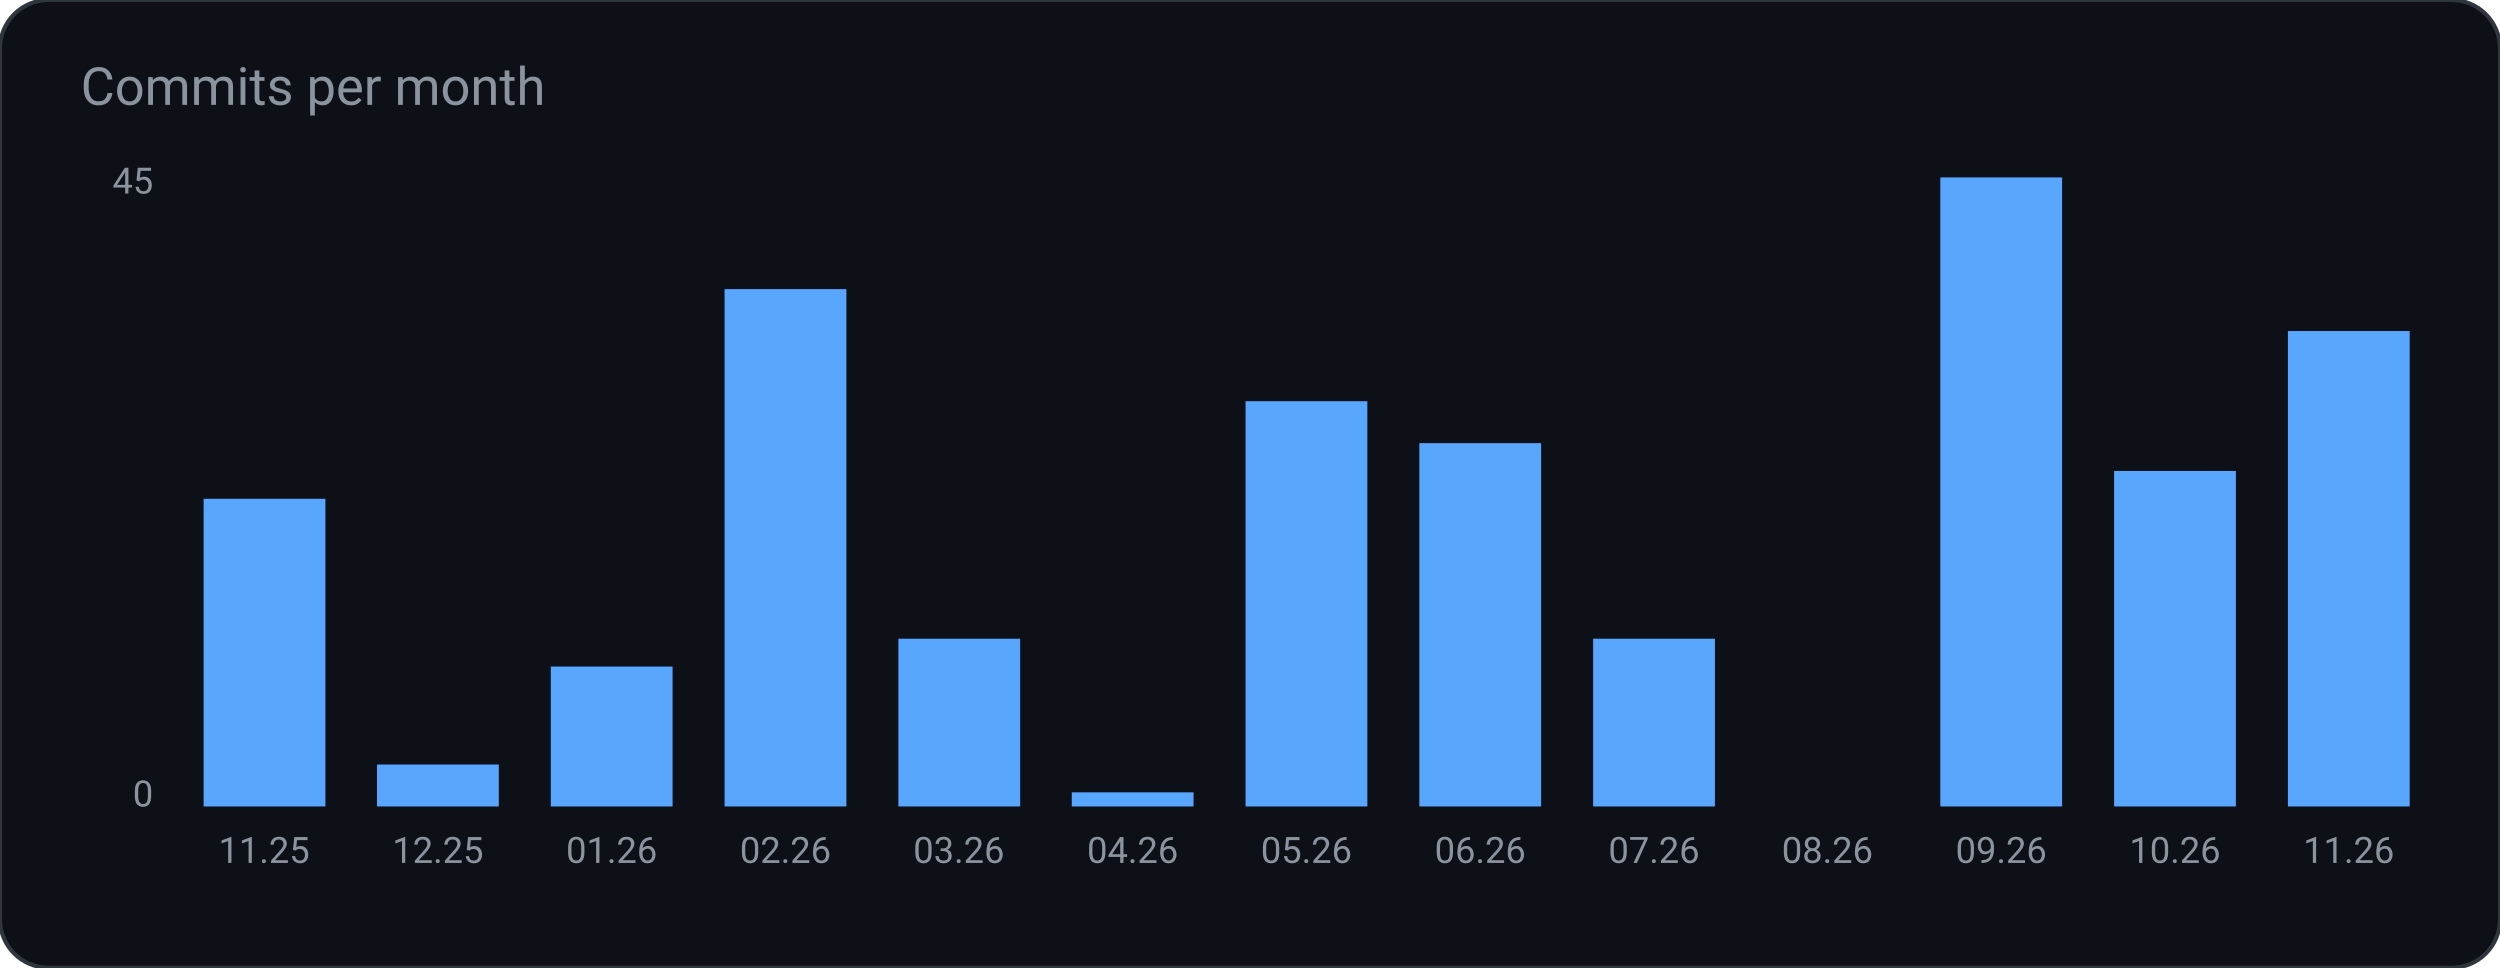
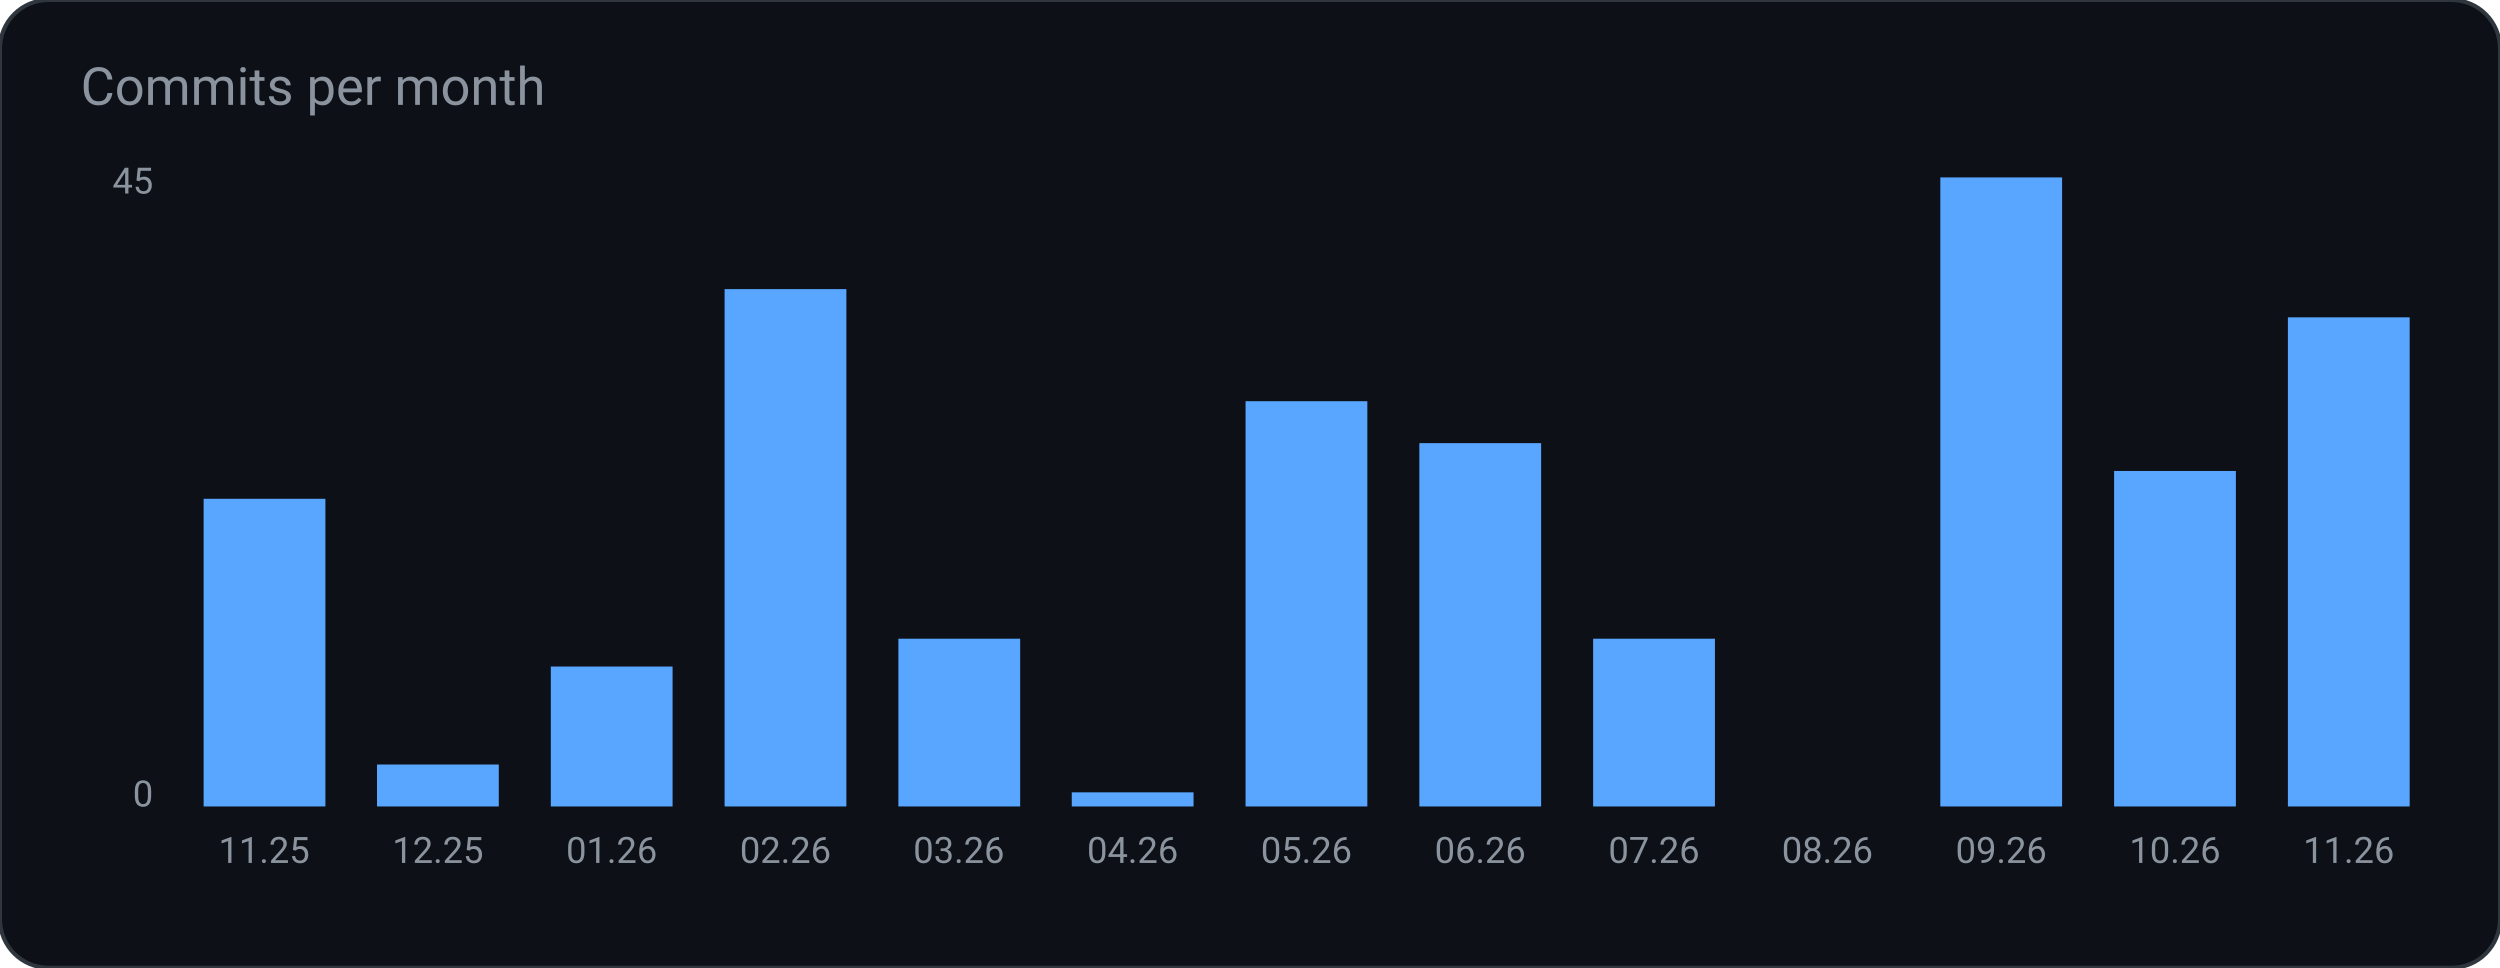
<svg xmlns="http://www.w3.org/2000/svg" width="620" height="240" viewBox="0 0 620 240" role="img" aria-label="Commits per month">
  <rect width="620" height="240" rx="12" fill="#0d1117" stroke="#30363d" />
  <text x="20" y="26" fill="#8b949e" font-family="ui-sans-serif, system-ui, -apple-system, Segoe UI, Roboto, Helvetica, Arial, sans-serif" font-size="13">Commits per month</text>
  <rect x="50.5" y="123.7" width="30.2" height="76.3" rx="0" fill="#58a6ff" />
  <text x="65.5" y="214.0" fill="#8b949e" font-family="ui-sans-serif, system-ui, -apple-system, Segoe UI, Roboto, Helvetica, Arial, sans-serif" font-size="9" text-anchor="middle" font-weight="400">11.25</text>
  <rect x="93.5" y="189.6" width="30.2" height="10.4" rx="0" fill="#58a6ff" />
  <text x="108.6" y="214.0" fill="#8b949e" font-family="ui-sans-serif, system-ui, -apple-system, Segoe UI, Roboto, Helvetica, Arial, sans-serif" font-size="9" text-anchor="middle" font-weight="400">12.25</text>
  <rect x="136.6" y="165.3" width="30.2" height="34.7" rx="0" fill="#58a6ff" />
  <text x="151.7" y="214.0" fill="#8b949e" font-family="ui-sans-serif, system-ui, -apple-system, Segoe UI, Roboto, Helvetica, Arial, sans-serif" font-size="9" text-anchor="middle" font-weight="400">01.26</text>
  <rect x="179.7" y="71.7" width="30.2" height="128.3" rx="0" fill="#58a6ff" />
  <text x="194.8" y="214.0" fill="#8b949e" font-family="ui-sans-serif, system-ui, -apple-system, Segoe UI, Roboto, Helvetica, Arial, sans-serif" font-size="9" text-anchor="middle" font-weight="400">02.26</text>
  <rect x="222.8" y="158.4" width="30.2" height="41.6" rx="0" fill="#58a6ff" />
  <text x="237.8" y="214.0" fill="#8b949e" font-family="ui-sans-serif, system-ui, -apple-system, Segoe UI, Roboto, Helvetica, Arial, sans-serif" font-size="9" text-anchor="middle" font-weight="400">03.26</text>
  <rect x="265.8" y="196.5" width="30.2" height="3.5" rx="0" fill="#58a6ff" />
  <text x="280.9" y="214.0" fill="#8b949e" font-family="ui-sans-serif, system-ui, -apple-system, Segoe UI, Roboto, Helvetica, Arial, sans-serif" font-size="9" text-anchor="middle" font-weight="400">04.26</text>
  <rect x="308.9" y="99.5" width="30.2" height="100.5" rx="0" fill="#58a6ff" />
  <text x="324.0" y="214.0" fill="#8b949e" font-family="ui-sans-serif, system-ui, -apple-system, Segoe UI, Roboto, Helvetica, Arial, sans-serif" font-size="9" text-anchor="middle" font-weight="400">05.26</text>
  <rect x="352.0" y="109.9" width="30.2" height="90.1" rx="0" fill="#58a6ff" />
  <text x="367.1" y="214.0" fill="#8b949e" font-family="ui-sans-serif, system-ui, -apple-system, Segoe UI, Roboto, Helvetica, Arial, sans-serif" font-size="9" text-anchor="middle" font-weight="400">06.26</text>
  <rect x="395.1" y="158.4" width="30.2" height="41.6" rx="0" fill="#58a6ff" />
  <text x="410.2" y="214.0" fill="#8b949e" font-family="ui-sans-serif, system-ui, -apple-system, Segoe UI, Roboto, Helvetica, Arial, sans-serif" font-size="9" text-anchor="middle" font-weight="400">07.26</text>
  <rect x="438.2" y="200.0" width="30.2" height="0.0" rx="0" fill="#58a6ff" />
  <text x="453.2" y="214.0" fill="#8b949e" font-family="ui-sans-serif, system-ui, -apple-system, Segoe UI, Roboto, Helvetica, Arial, sans-serif" font-size="9" text-anchor="middle" font-weight="400">08.26</text>
  <rect x="481.2" y="44.0" width="30.2" height="156.0" rx="0" fill="#58a6ff" />
  <text x="496.3" y="214.0" fill="#8b949e" font-family="ui-sans-serif, system-ui, -apple-system, Segoe UI, Roboto, Helvetica, Arial, sans-serif" font-size="9" text-anchor="middle" font-weight="400">09.26</text>
  <rect x="524.3" y="116.8" width="30.2" height="83.2" rx="0" fill="#58a6ff" />
  <text x="539.4" y="214.0" fill="#8b949e" font-family="ui-sans-serif, system-ui, -apple-system, Segoe UI, Roboto, Helvetica, Arial, sans-serif" font-size="9" text-anchor="middle" font-weight="400">10.26</text>
-   <rect x="567.4" y="82.1" width="30.2" height="117.9" rx="0" fill="#58a6ff" />
+   <rect x="567.4" y="78.7" width="30.2" height="121.3" rx="0" fill="#58a6ff" />
  <text x="582.5" y="214.0" fill="#8b949e" font-family="ui-sans-serif, system-ui, -apple-system, Segoe UI, Roboto, Helvetica, Arial, sans-serif" font-size="9" text-anchor="middle" font-weight="400">11.26</text>
  <text x="38.0" y="48.0" fill="#8b949e" font-family="ui-sans-serif, system-ui, -apple-system, Segoe UI, Roboto, Helvetica, Arial, sans-serif" font-size="9" text-anchor="end" font-weight="400">45</text>
  <text x="38.0" y="200.0" fill="#8b949e" font-family="ui-sans-serif, system-ui, -apple-system, Segoe UI, Roboto, Helvetica, Arial, sans-serif" font-size="9" text-anchor="end" font-weight="400">0</text>
</svg>
